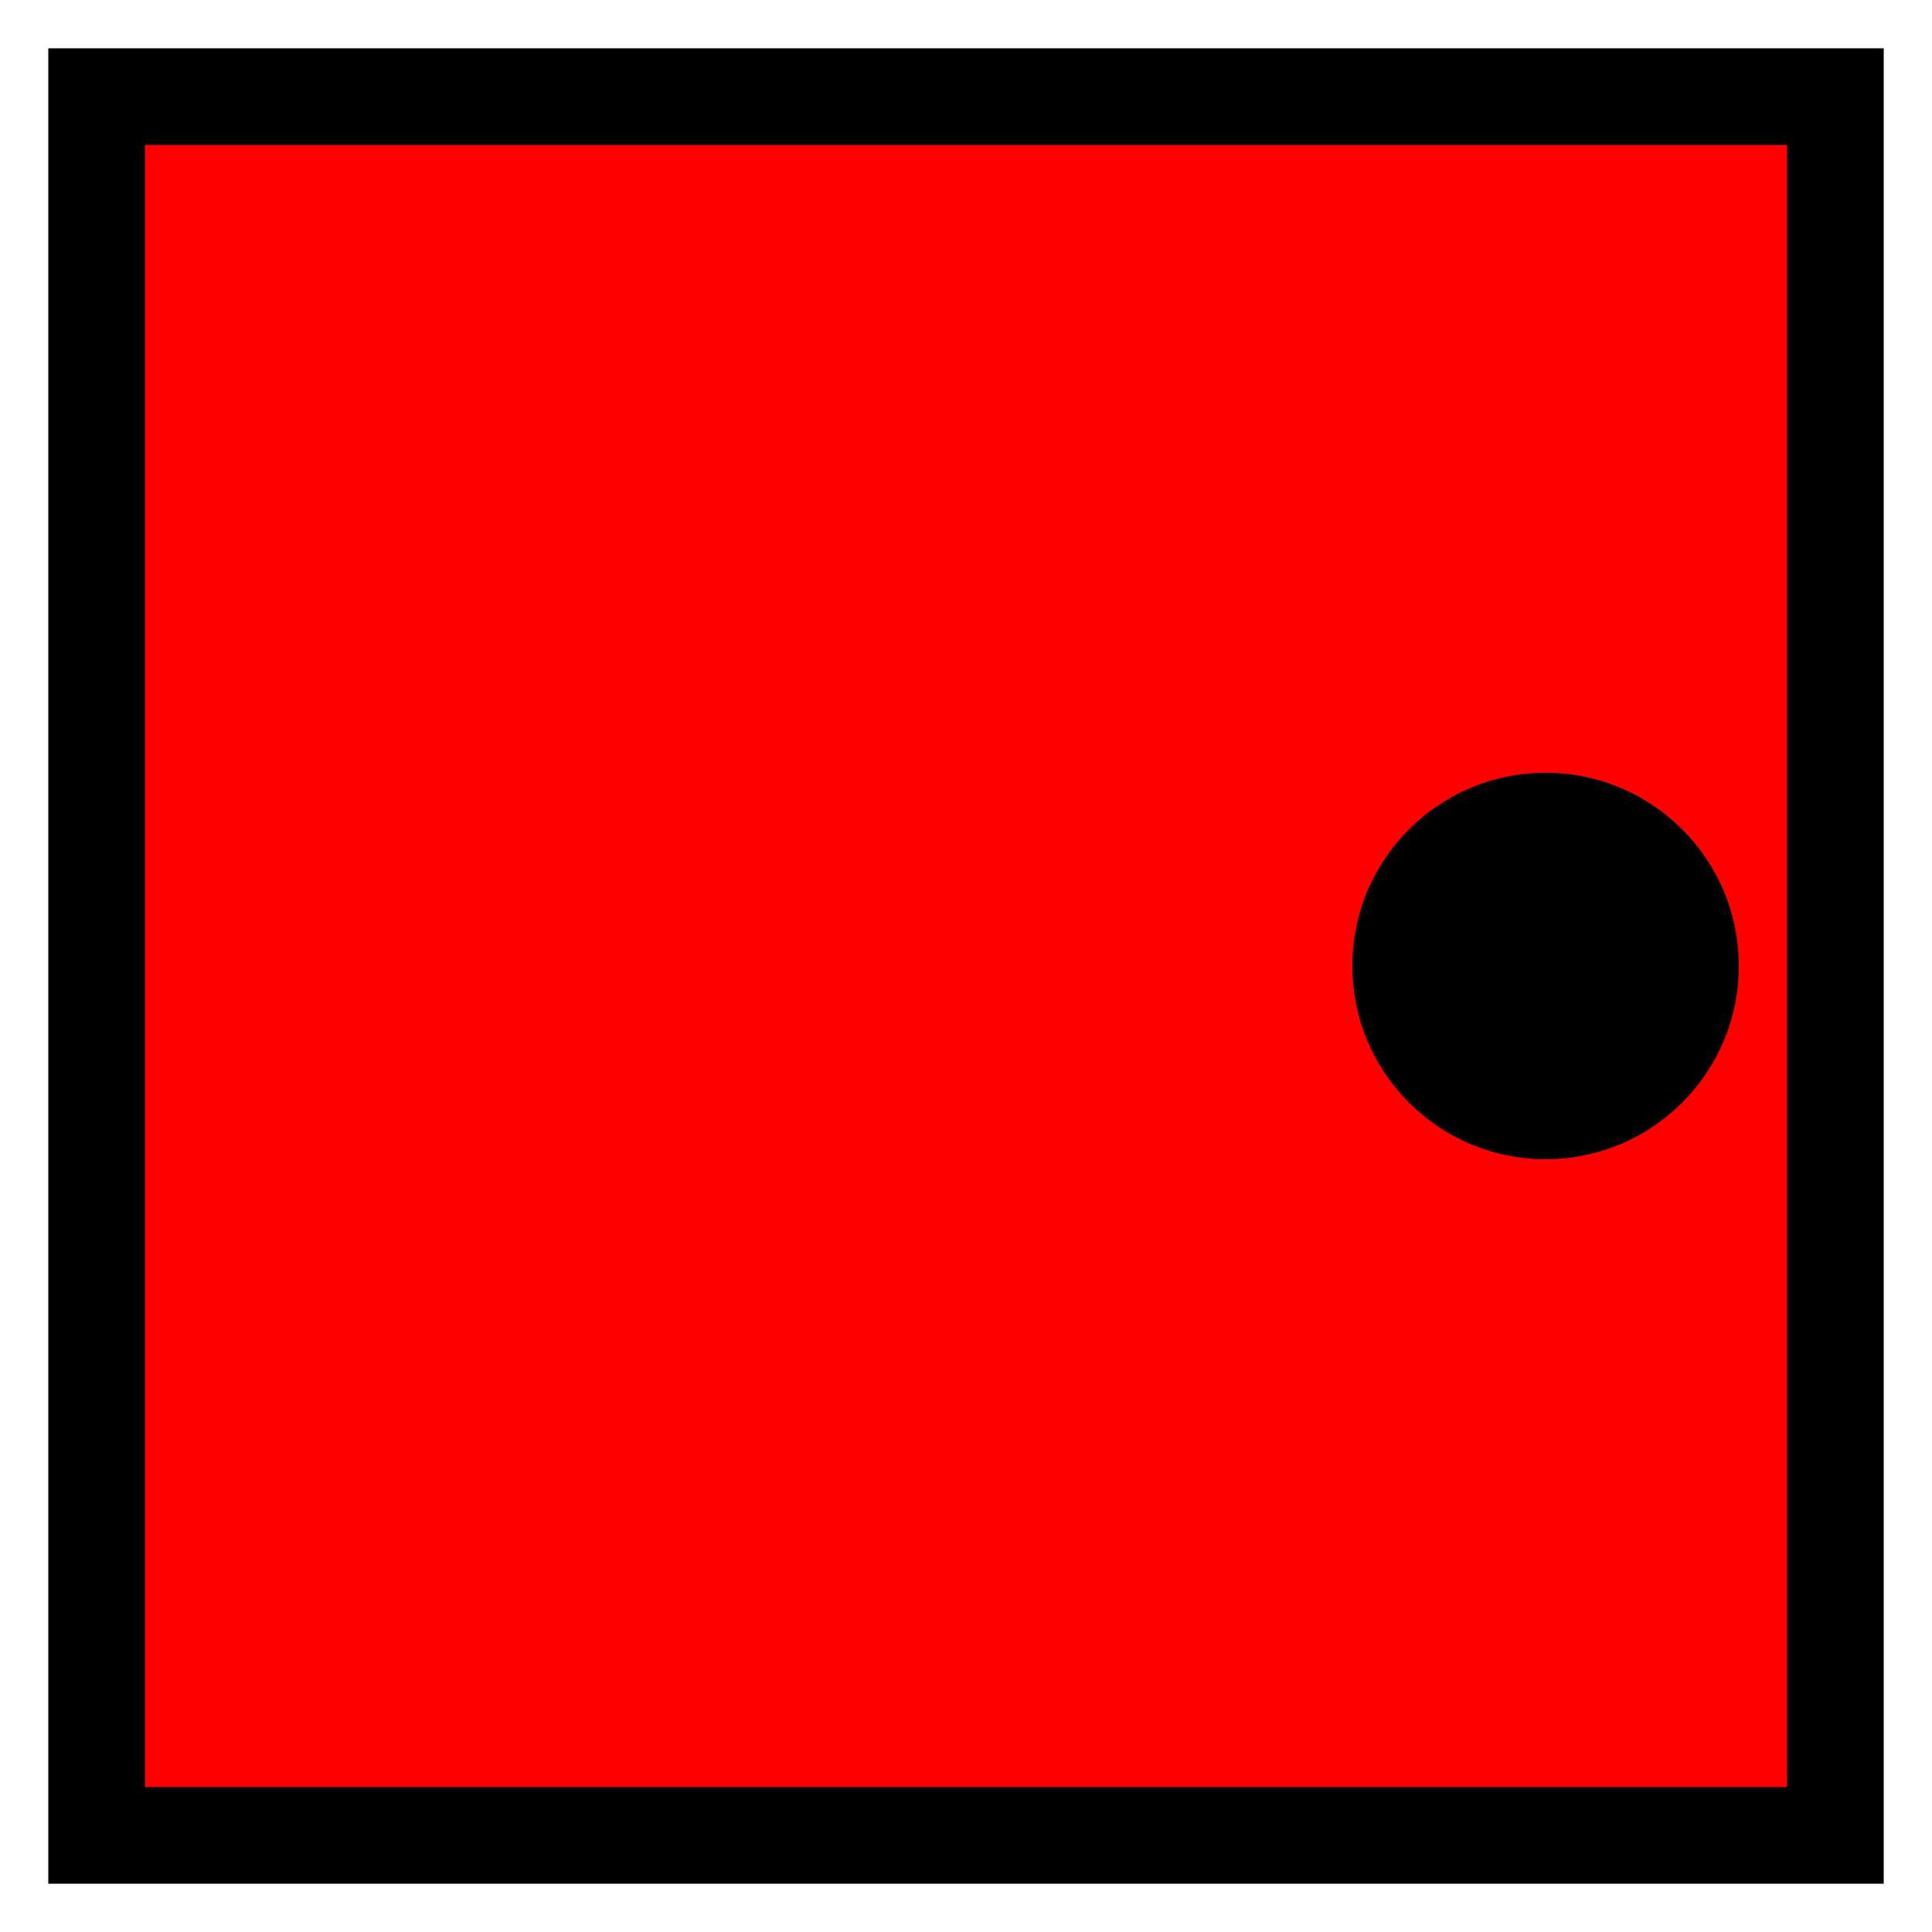
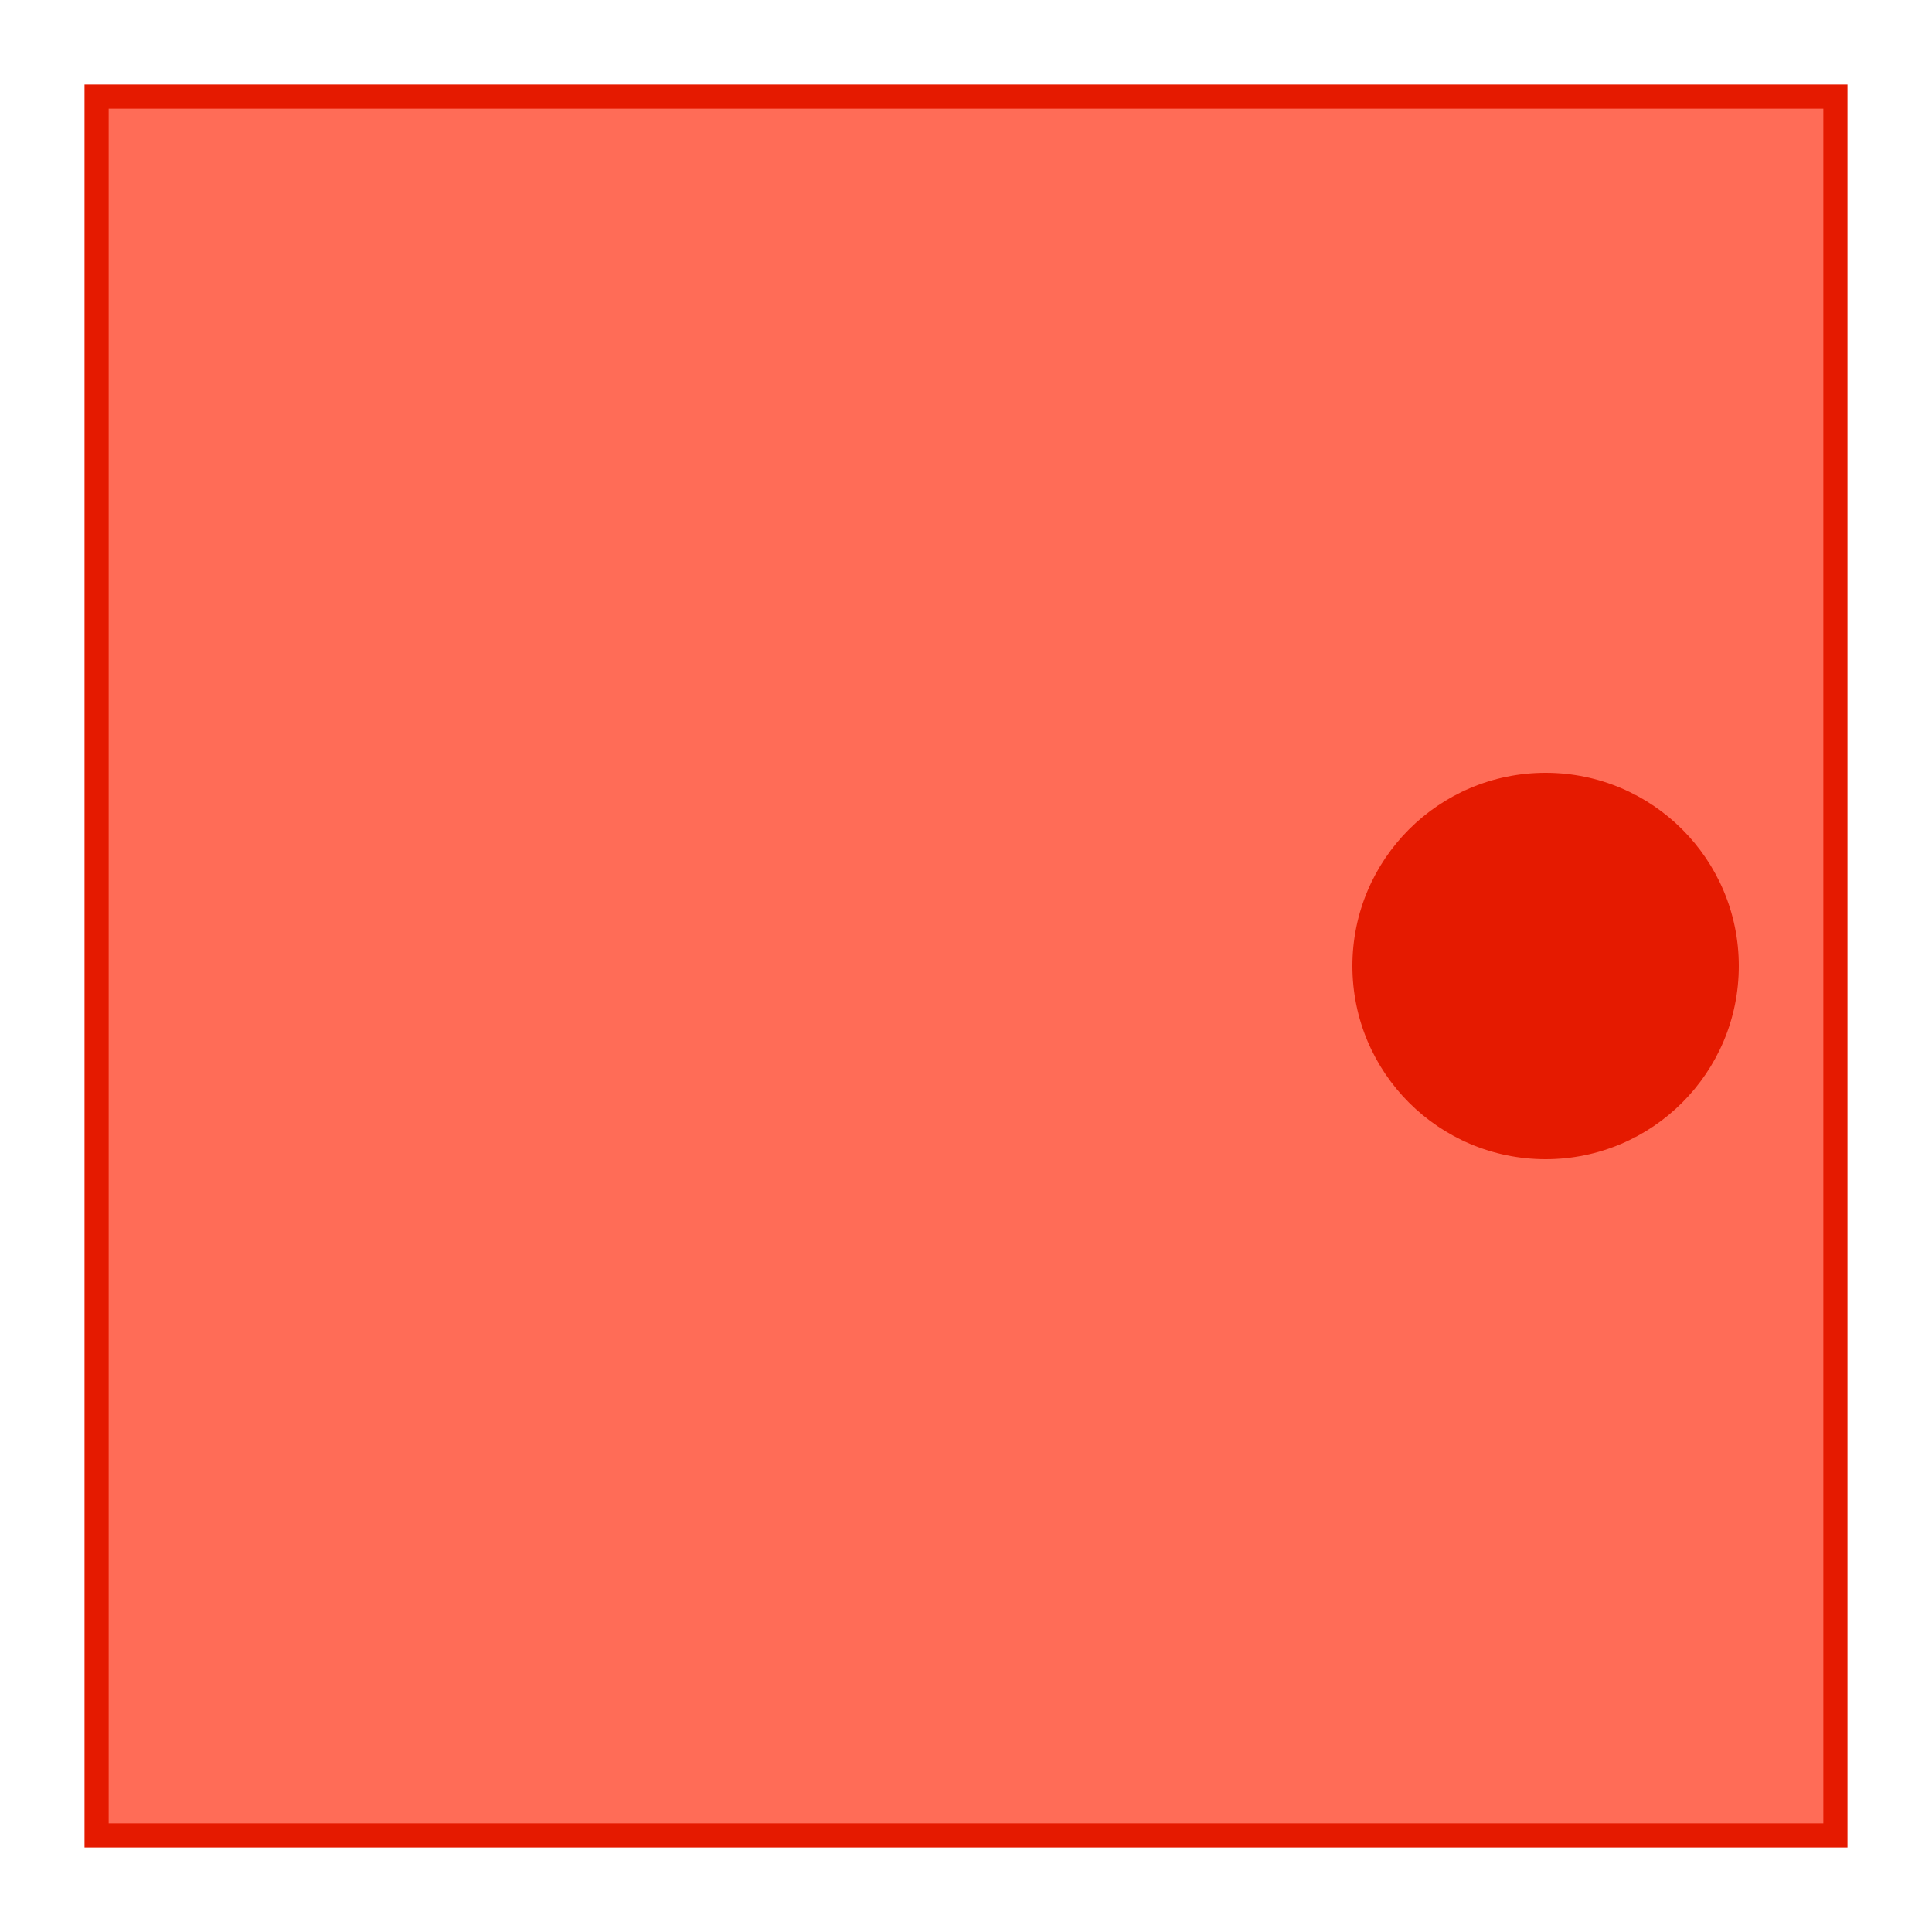
- <svg xmlns="http://www.w3.org/2000/svg" viewBox="0 0 40 40">
-   <rect x="2" y="2" width="36" height="36" fill="red" stroke="black" stroke-width="2" />
-   <circle cx="32" cy="20" r="4" fill="black" />
+ <svg xmlns="http://www.w3.org/2000/svg" viewBox="0 0 40 40" version="1.1" id="svg4299">
+   <defs id="defs4303" />
+   <rect x="2" y="2" width="36" height="36" fill="red" stroke="black" stroke-width="2" id="rect4295" style="fill:#ff6c57;fill-opacity:1;stroke:#e51a00;stroke-opacity:1;stroke-width:0.5;stroke-dasharray:none" />
+   <circle cx="32" cy="20" r="4" fill="black" id="circle4297" style="stroke:none;fill:#e51a00;fill-opacity:1" />
</svg>
